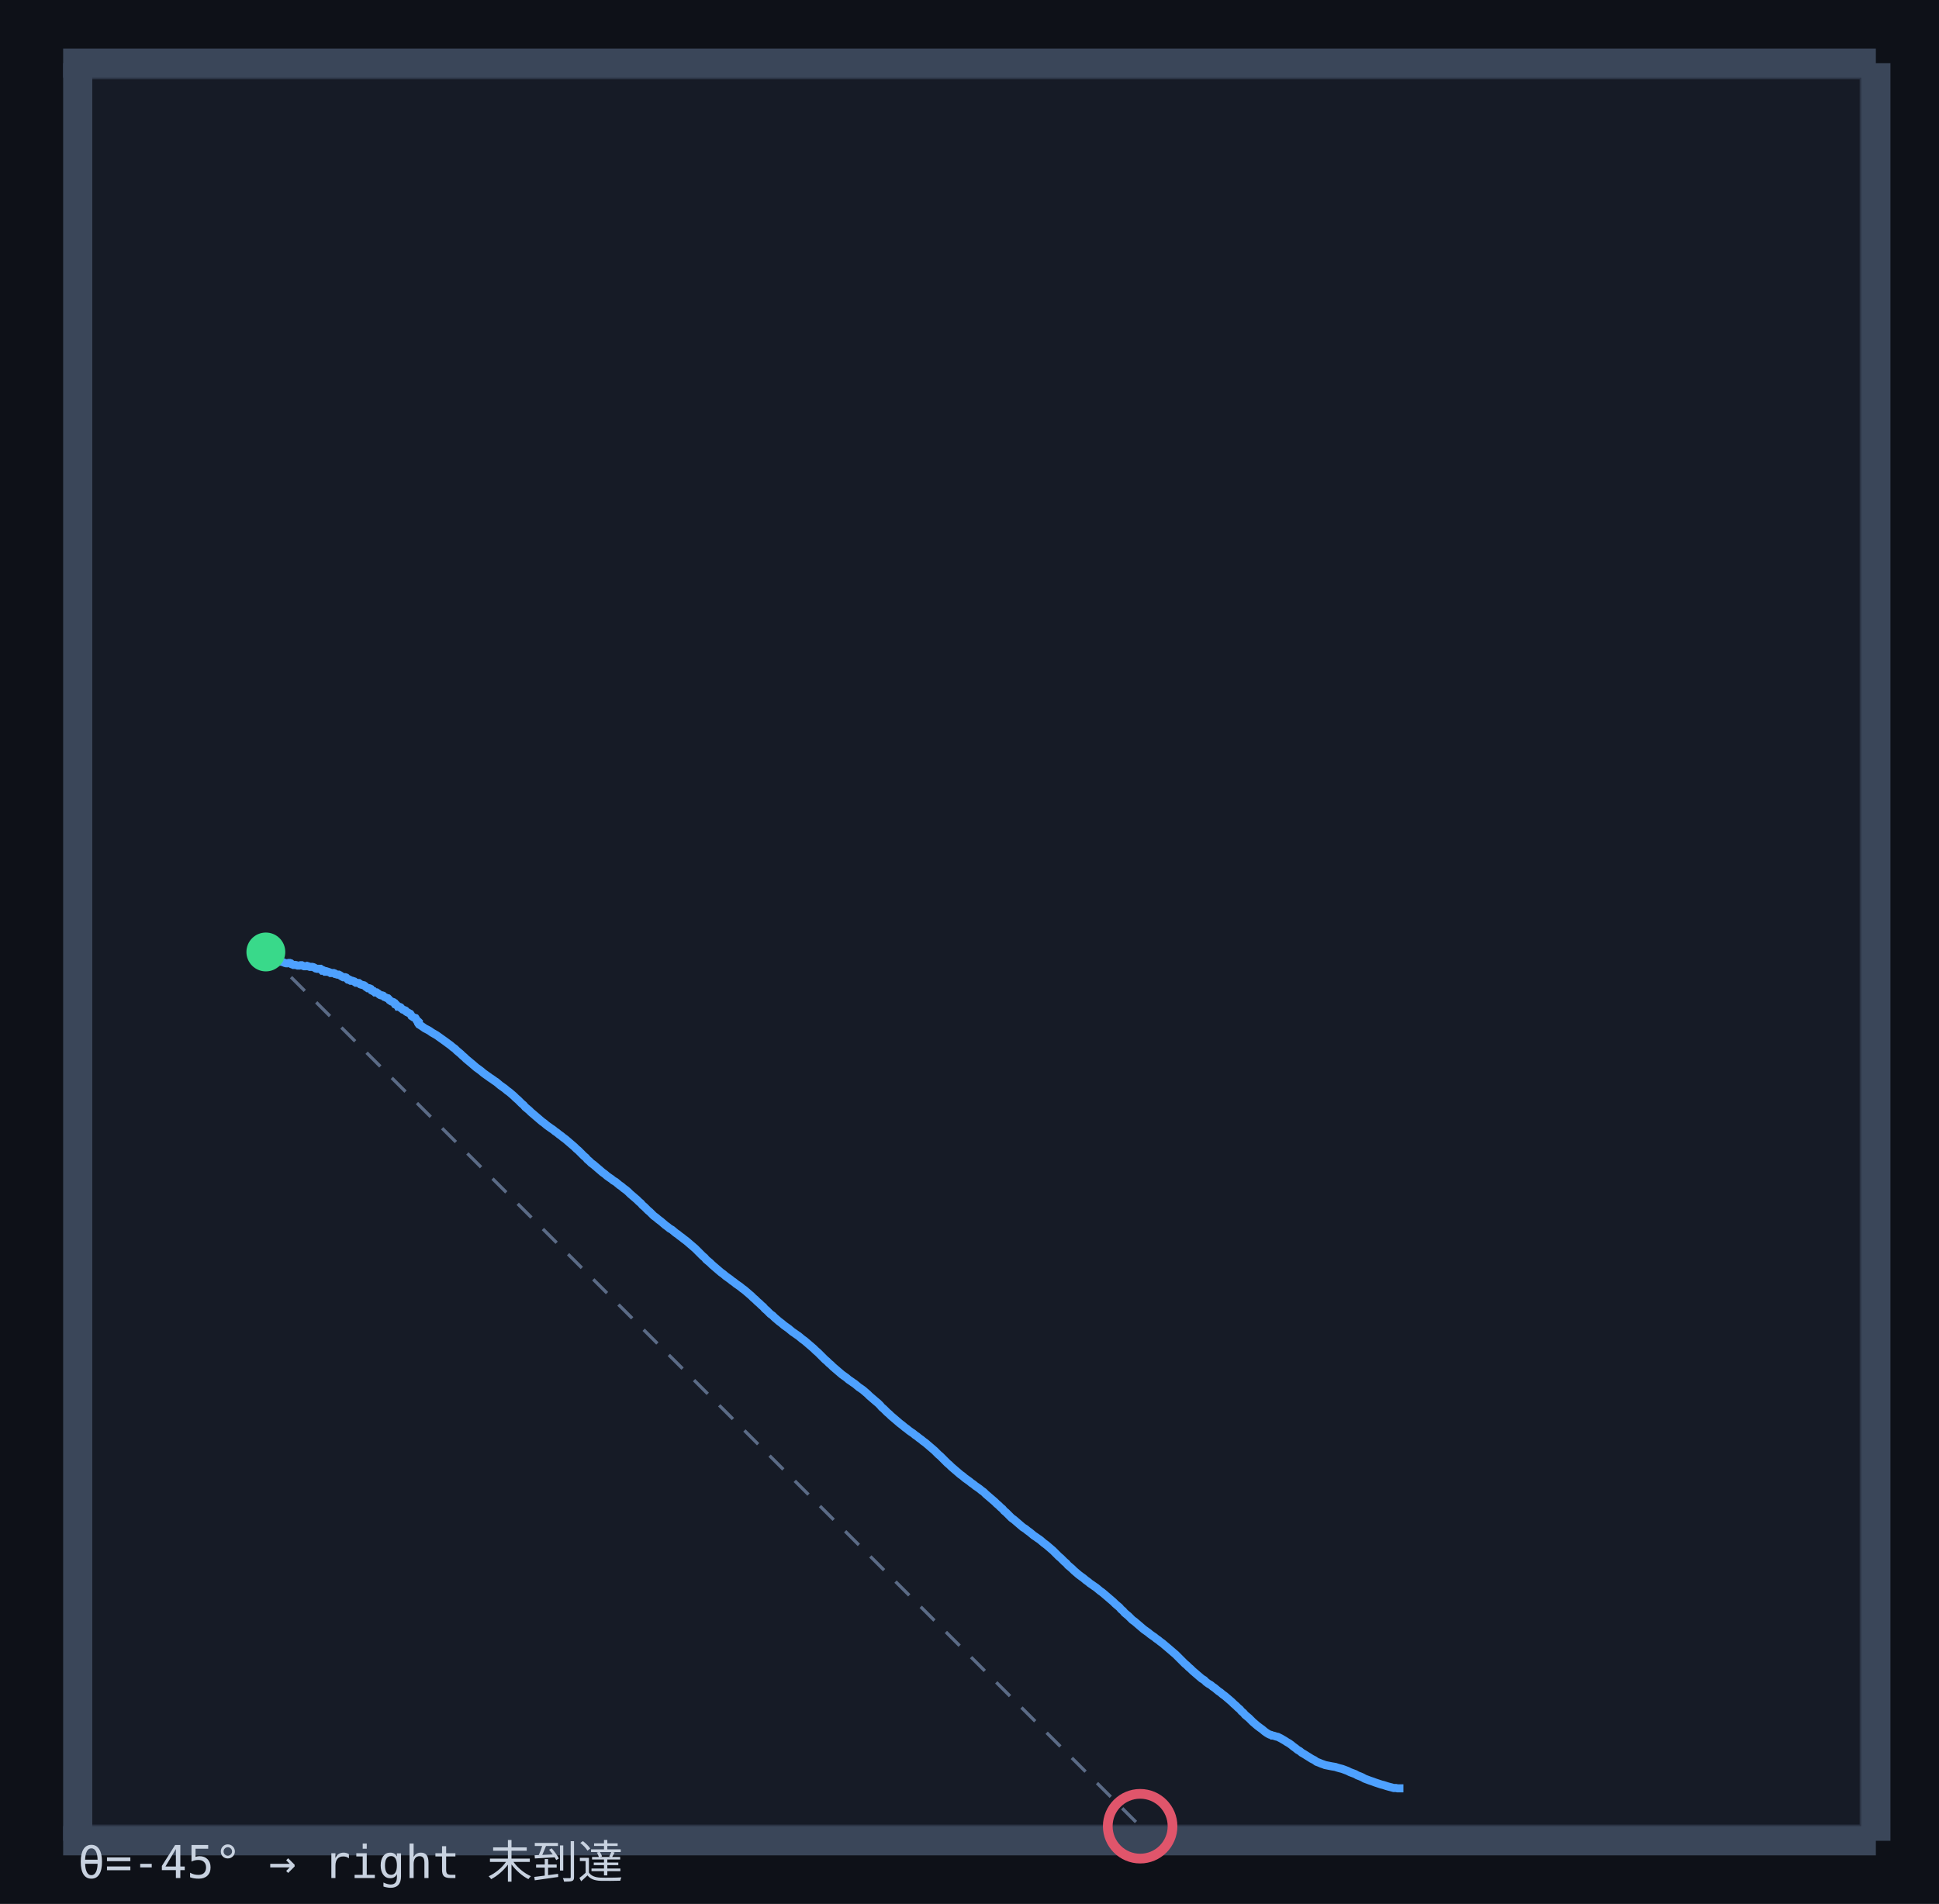
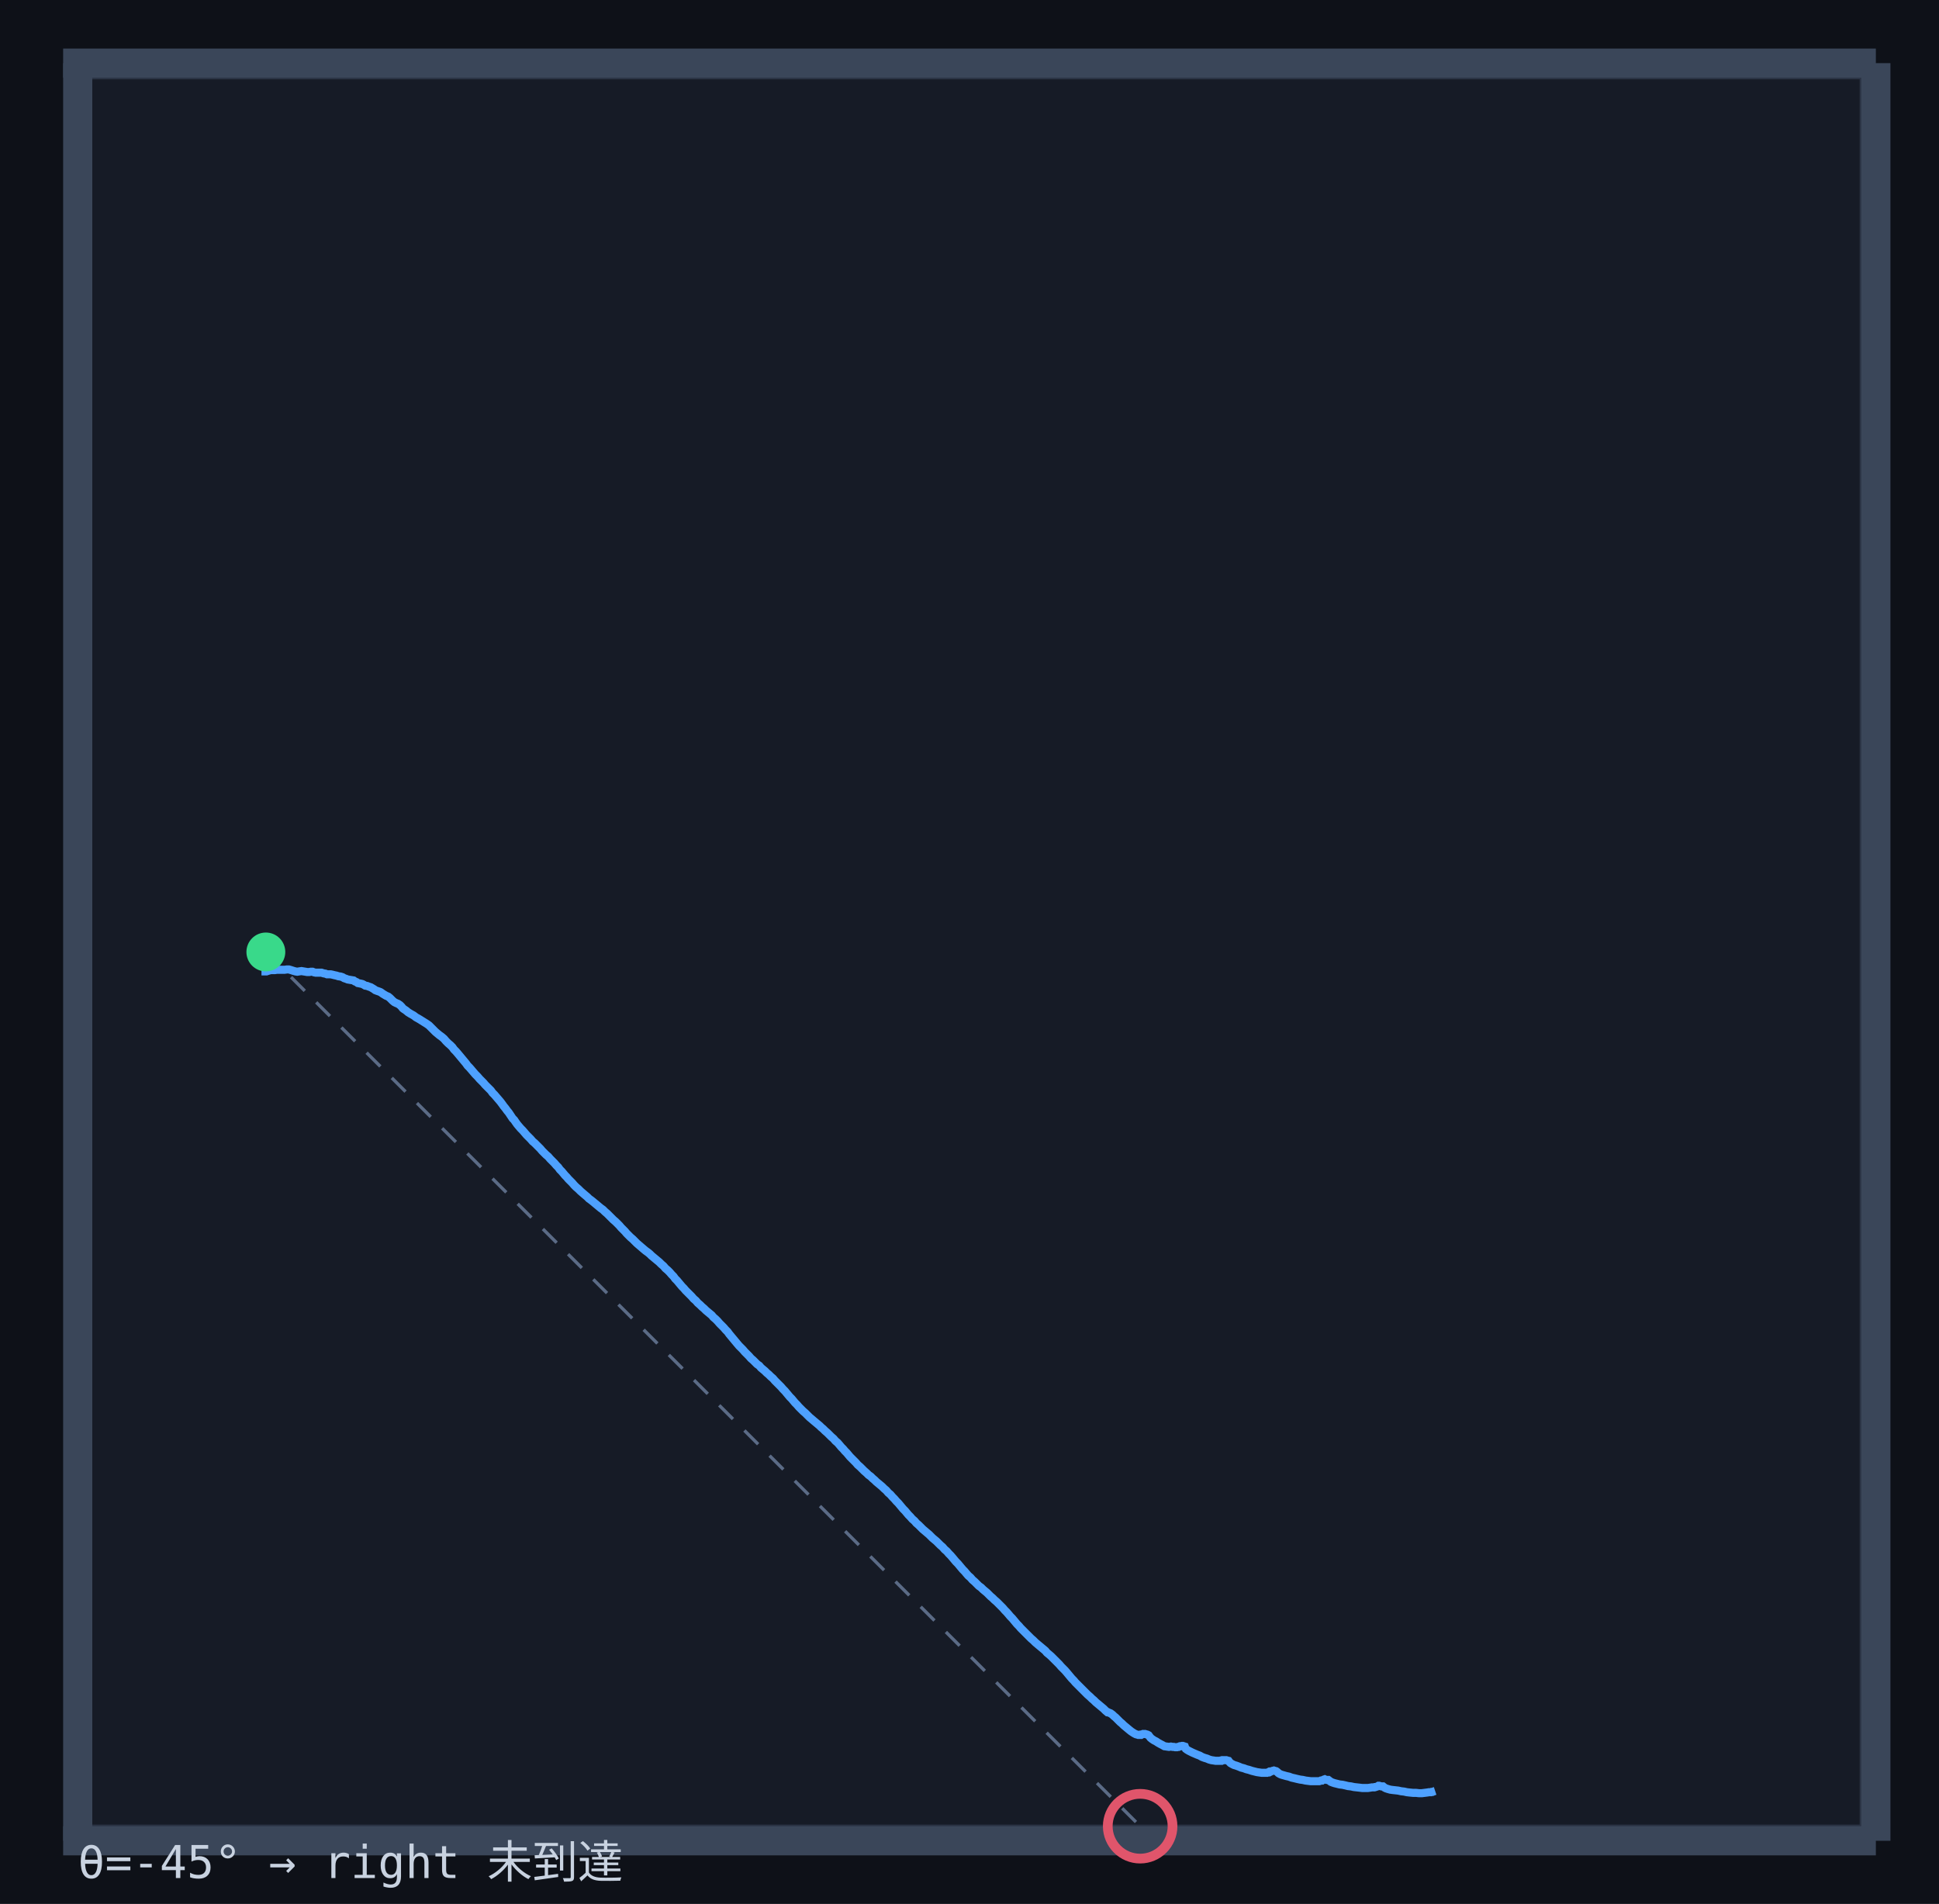
<svg xmlns="http://www.w3.org/2000/svg" width="598.8" height="588.0" viewBox="0 0 598.8 588.0">
  <rect x="0" y="0" width="598.8" height="588.0" fill="#0e1118" />
  <rect x="24.0" y="24.0" width="550.8" height="540.0" fill="#161b26" stroke="#2a3344" />
  <rect x="19.5" y="19.5" width="9.0" height="549.0" fill="#3a4659" />
  <rect x="574.8" y="19.5" width="9.0" height="549.0" fill="#3a4659" />
  <rect x="19.5" y="15.0" width="559.8" height="9.0" fill="#3a4659" />
  <rect x="19.5" y="564.0" width="559.8" height="9.0" fill="#3a4659" />
  <line x1="82.1" y1="294.0" x2="352.1" y2="564.0" stroke="#5b6b86" stroke-dasharray="6 5" />
  <circle cx="352.1" cy="564.0" r="10" fill="none" stroke="#e0556b" stroke-width="3" />
-   <polyline points="82.0,294.1 82.0,294.3 82.0,294.5 82.0,295.1 82.0,296.2 81.9,296.9 82.1,297.3 82.3,297.3 82.7,297.2 83.1,297.2 83.6,297.1 84.0,297.0 84.4,296.9 84.7,296.8 85.0,296.8 85.3,296.8 85.6,296.9 86.0,297.0 86.4,297.0 86.9,297.0 87.5,297.2 88.0,297.4 88.4,297.5 88.8,297.5 89.1,297.4 89.5,297.4 89.8,297.5 90.1,297.8 90.4,297.9 90.6,298.0 90.9,298.0 91.2,298.0 91.6,298.1 91.9,298.2 92.2,298.2 92.5,298.2 92.8,298.1 93.2,298.1 93.6,298.3 93.9,298.4 94.2,298.4 94.5,298.4 94.8,298.3 95.1,298.4 95.4,298.5 95.7,298.6 96.0,298.6 96.4,298.6 96.8,298.7 97.2,298.9 97.5,299.1 97.9,299.2 98.3,299.2 98.6,299.2 98.9,299.2 99.1,299.4 99.3,299.6 99.5,299.8 99.7,299.8 99.9,299.7 100.1,299.8 100.2,299.9 100.4,300.1 100.7,300.1 100.9,300.0 101.2,300.1 101.5,300.2 101.8,300.3 102.1,300.5 102.4,300.5 102.7,300.5 103.0,300.5 103.3,300.6 103.5,300.8 103.9,300.9 104.2,301.0 104.6,301.0 105.0,301.2 105.3,301.4 105.6,301.6 106.0,301.8 106.3,301.8 106.6,301.8 106.9,301.9 107.1,302.1 107.3,302.4 107.4,302.5 107.6,302.5 107.8,302.5 108.0,302.6 108.1,302.8 108.3,302.9 108.5,302.9 108.8,302.9 109.1,303.0 109.4,303.1 109.6,303.3 109.9,303.5 110.2,303.5 110.6,303.6 110.8,303.6 111.1,303.8 111.3,304.0 111.6,304.1 112.0,304.2 112.4,304.3 112.7,304.5 113.0,304.8 113.3,305.0 113.6,305.2 114.0,305.2 114.3,305.3 114.5,305.4 114.7,305.7 114.8,305.9 115.0,306.0 115.2,306.1 115.4,306.1 115.5,306.2 115.7,306.4 115.8,306.5 116.1,306.5 116.3,306.5 116.6,306.7 116.9,306.9 117.1,307.1 117.4,307.3 117.7,307.4 118.0,307.4 118.3,307.5 118.5,307.7 118.7,307.9 119.0,308.0 119.4,308.2 119.8,308.3 120.1,308.6 120.3,308.9 120.6,309.1 120.9,309.3 121.2,309.4 121.5,309.5 121.8,309.7 121.9,310.0 122.0,310.2 122.2,310.3 122.4,310.3 122.5,310.4 122.6,310.5 122.8,310.7 122.9,310.9 123.2,310.9 123.5,311.0 123.7,311.1 123.9,311.4 124.2,311.6 124.4,311.8 124.7,311.9 125.0,312.0 125.2,312.1 125.4,312.4 125.7,312.6 126.0,312.7 126.3,312.9 126.7,313.1 126.9,313.4 127.1,313.8 127.4,314.0 127.7,314.2 128.0,314.3 128.3,314.4 128.5,314.7 128.6,315.0 128.7,315.2 128.8,315.3 129.0,315.4 129.2,315.5 129.3,315.6 129.2,316.1 129.4,316.4 129.9,316.7 130.5,317.1 131.2,317.6 132.0,318.0 132.7,318.4 133.4,318.9 134.1,319.3 134.8,319.7 135.5,320.2 136.2,320.7 136.9,321.2 137.6,321.7 138.4,322.3 139.1,322.8 139.8,323.4 140.5,323.9 141.1,324.5 141.7,325.0 142.3,325.5 142.8,326.0 143.4,326.5 143.9,327.0 144.5,327.5 145.1,328.0 145.7,328.5 146.4,329.1 147.1,329.7 147.8,330.2 148.6,330.8 149.3,331.4 150.0,331.9 150.7,332.4 151.4,332.9 152.0,333.3 152.7,333.8 153.3,334.2 153.9,334.7 154.5,335.2 155.2,335.7 155.9,336.2 156.6,336.8 157.3,337.3 158.0,337.9 158.7,338.5 159.3,339.1 160.0,339.7 160.6,340.3 161.1,340.8 161.7,341.3 162.2,341.9 162.8,342.4 163.4,342.9 164.0,343.5 164.6,344.0 165.3,344.6 166.0,345.2 166.7,345.8 167.4,346.4 168.1,346.9 168.8,347.5 169.5,348.0 170.2,348.5 170.8,348.9 171.4,349.4 172.0,349.8 172.6,350.3 173.3,350.8 173.9,351.3 174.6,351.8 175.3,352.4 176.0,353.0 176.7,353.6 177.4,354.2 178.0,354.8 178.6,355.3 179.2,355.9 179.8,356.5 180.3,357.0 180.9,357.5 181.4,358.1 182.0,358.6 182.6,359.2 183.3,359.7 184.0,360.3 184.7,360.9 185.4,361.5 186.1,362.1 186.8,362.6 187.5,363.2 188.2,363.7 188.8,364.1 189.4,364.6 190.1,365.0 190.7,365.5 191.3,366.0 191.9,366.4 192.6,367.0 193.3,367.5 194.0,368.1 194.6,368.7 195.3,369.3 196.0,369.9 196.7,370.5 197.3,371.1 197.9,371.6 198.4,372.2 199.0,372.7 199.5,373.2 200.1,373.8 200.7,374.3 201.3,374.9 201.9,375.5 202.6,376.0 203.3,376.6 204.1,377.2 204.8,377.8 205.5,378.4 206.2,378.9 206.8,379.4 207.5,379.8 208.1,380.3 208.7,380.8 209.3,381.2 209.9,381.7 210.6,382.2 211.2,382.7 211.9,383.2 212.6,383.8 213.3,384.4 214.0,385.0 214.7,385.6 215.3,386.2 215.9,386.8 216.5,387.4 217.0,387.9 217.6,388.4 218.1,389.0 218.7,389.5 219.3,390.0 219.9,390.6 220.6,391.2 221.3,391.8 222.0,392.4 222.7,393.0 223.4,393.5 224.1,394.1 224.8,394.6 225.5,395.1 226.1,395.6 226.7,396.0 227.3,396.5 227.9,396.9 228.6,397.4 229.2,397.9 229.9,398.4 230.6,399.0 231.3,399.6 232.0,400.2 232.6,400.8 233.3,401.4 233.9,402.0 234.5,402.5 235.1,403.1 235.7,403.6 236.2,404.2 236.8,404.7 237.3,405.2 237.9,405.8 238.6,406.3 239.2,406.9 239.9,407.5 240.6,408.1 241.4,408.7 242.1,409.3 242.8,409.8 243.5,410.3 244.1,410.8 244.7,411.3 245.3,411.7 246.0,412.2 246.6,412.6 247.2,413.1 247.8,413.6 248.5,414.1 249.2,414.7 249.9,415.3 250.6,415.9 251.3,416.5 251.9,417.1 252.6,417.7 253.2,418.3 253.7,418.8 254.3,419.4 254.8,419.9 255.4,420.4 256.0,421.0 256.6,421.5 257.2,422.1 257.9,422.7 258.6,423.3 259.3,423.9 260.0,424.5 260.7,425.0 261.4,425.5 262.1,426.1 262.7,426.5 263.4,427.0 264.0,427.4 264.6,427.9 265.2,428.4 265.8,428.8 266.5,429.3 267.2,429.9 267.9,430.5 268.5,431.1 269.2,431.7 269.9,432.3 270.6,432.9 271.2,433.4 271.8,434.0 272.3,434.6 272.9,435.1 273.4,435.6 274.0,436.2 274.6,436.7 275.2,437.3 275.8,437.8 276.5,438.4 277.2,439.0 277.9,439.6 278.7,440.2 279.4,440.8 280.1,441.3 280.7,441.8 281.4,442.3 282.0,442.7 282.6,443.2 283.2,443.6 283.8,444.1 284.5,444.6 285.1,445.1 285.8,445.6 286.5,446.2 287.2,446.8 287.9,447.4 288.6,448.0 289.2,448.6 289.8,449.2 290.4,449.7 291.0,450.3 291.5,450.8 292.1,451.4 292.6,451.9 293.2,452.4 293.8,453.0 294.5,453.6 295.2,454.2 295.9,454.8 296.6,455.4 297.3,455.9 298.0,456.5 298.7,457.0 299.4,457.5 300.0,458.0 300.6,458.4 301.2,458.9 301.8,459.3 302.5,459.8 303.1,460.3 303.8,460.8 304.4,461.4 305.1,462.0 305.8,462.6 306.5,463.2 307.2,463.8 307.8,464.4 308.4,464.9 309.0,465.5 309.6,466.0 310.1,466.6 310.7,467.1 311.2,467.6 311.8,468.2 312.4,468.8 313.1,469.3 313.8,469.9 314.5,470.5 315.2,471.1 315.9,471.7 316.7,472.2 317.3,472.7 318.0,473.2 318.6,473.7 319.2,474.2 319.8,474.6 320.5,475.1 321.1,475.5 321.7,476.0 322.4,476.6 323.1,477.1 323.8,477.7 324.5,478.3 325.2,478.9 325.8,479.5 326.4,480.1 327.0,480.7 327.6,481.2 328.2,481.8 328.7,482.3 329.3,482.8 329.8,483.4 330.4,483.9 331.1,484.5 331.7,485.1 332.4,485.7 333.1,486.3 333.9,486.9 334.6,487.4 335.3,488.0 336.0,488.5 336.6,489.0 337.2,489.4 337.9,489.9 338.5,490.3 339.1,490.8 339.7,491.3 340.4,491.8 341.0,492.3 341.7,492.9 342.4,493.5 343.1,494.1 343.8,494.7 344.4,495.3 345.1,495.9 345.7,496.4 346.2,497.0 346.8,497.5 347.3,498.1 347.9,498.6 348.5,499.1 349.1,499.7 349.7,500.3 350.4,500.8 351.1,501.4 351.8,502.0 352.5,502.6 353.2,503.2 353.9,503.7 354.6,504.2 355.2,504.7 355.9,505.2 356.5,505.6 357.1,506.1 357.7,506.5 358.3,507.0 359.0,507.5 359.7,508.1 360.3,508.6 361.0,509.2 361.7,509.8 362.4,510.4 363.1,511.0 363.7,511.6 364.3,512.2 364.8,512.7 365.4,513.3 365.9,513.8 366.5,514.3 367.1,514.9 367.7,515.4 368.3,516.0 369.0,516.6 369.7,517.2 370.4,517.8 371.1,518.4 371.9,518.9 372.5,519.5 373.2,520.0 373.9,520.4 374.5,520.9 375.1,521.3 375.7,521.8 376.3,522.3 376.9,522.7 377.6,523.3 378.3,523.8 379.0,524.4 379.7,525.0 380.4,525.6 381.0,526.2 381.7,526.8 382.3,527.4 382.9,527.9 383.4,528.5 384.0,529.0 384.5,529.6 385.1,530.1 385.7,530.6 386.3,531.2 386.9,531.8 387.6,532.4 388.3,533.0 389.1,533.6 389.8,534.1 390.5,534.7 391.2,535.2 391.7,535.5 392.1,535.7 392.5,535.8 392.8,536.0 393.1,536.0 393.5,536.1 393.8,536.2 394.1,536.3 394.6,536.4 395.0,536.6 395.6,536.9 396.1,537.2 396.8,537.6 397.4,538.0 398.1,538.4 398.8,538.9 399.4,539.4 400.1,539.9 400.7,540.4 401.4,540.8 402.0,541.3 402.7,541.7 403.5,542.2 404.3,542.7 405.1,543.2 405.9,543.6 406.6,544.1 407.4,544.4 408.1,544.7 408.7,544.9 409.2,545.1 409.7,545.2 410.2,545.3 410.7,545.4 411.2,545.5 411.8,545.6 412.4,545.7 413.0,545.9 413.7,546.1 414.5,546.3 415.3,546.6 416.1,546.9 416.9,547.3 417.7,547.6 418.5,547.9 419.2,548.3 420.0,548.6 420.7,548.9 421.4,549.3 422.2,549.6 423.0,549.9 423.9,550.2 424.7,550.5 425.6,550.8 426.5,551.1 427.3,551.3 428.2,551.6 428.9,551.8 429.7,552.0 430.4,552.2 431.1,552.2 431.6,552.3 432.2,552.3 432.7,552.3 433.4,552.3" fill="none" stroke="#4ea1ff" stroke-width="2.5" />
+   <polyline points="82.0,294.1 82.0,294.5 82.0,295.2 81.9,296.5 81.9,297.9 82.0,299.4 82.0,300.0 82.3,300.0 82.9,299.8 83.6,299.6 84.3,299.6 84.9,299.6 85.5,299.5 86.0,299.5 86.4,299.5 86.8,299.5 87.3,299.5 87.9,299.5 88.6,299.4 89.2,299.4 89.9,299.6 90.5,299.8 91.2,300.0 91.8,300.1 92.4,300.0 93.1,299.9 93.7,300.0 94.3,300.1 94.9,300.2 95.5,300.2 96.0,300.1 96.5,300.1 97.0,300.3 97.5,300.4 98.1,300.4 98.7,300.4 99.3,300.4 99.9,300.6 100.5,300.7 101.0,300.9 101.5,300.9 102.1,300.9 102.6,301.0 103.0,301.1 103.4,301.2 103.9,301.3 104.5,301.5 105.2,301.6 105.8,301.8 106.3,302.1 106.9,302.3 107.4,302.5 108.0,302.6 108.6,302.7 109.2,302.8 109.6,303.1 110.1,303.3 110.5,303.6 111.0,303.7 111.5,303.8 111.9,303.9 112.3,304.1 112.8,304.4 113.4,304.5 113.9,304.7 114.5,304.9 115.0,305.2 115.5,305.5 115.9,305.8 116.4,306.0 117.0,306.2 117.5,306.4 117.8,306.6 118.2,306.9 118.7,307.2 119.2,307.5 119.9,307.8 120.4,308.2 120.9,308.7 121.3,309.1 121.8,309.5 122.4,309.8 122.9,310.0 123.5,310.4 124.0,310.9 124.4,311.4 124.8,311.7 125.4,312.1 126.0,312.6 126.8,313.1 127.7,313.6 128.5,314.2 129.4,314.7 130.2,315.2 131.0,315.7 131.8,316.2 132.5,316.7 133.0,317.2 133.5,317.7 134.0,318.2 134.5,318.7 135.1,319.2 135.7,319.7 136.4,320.2 137.1,320.8 137.7,321.5 138.4,322.2 139.1,322.8 139.7,323.4 140.2,324.1 140.8,324.7 141.4,325.4 141.9,326.0 142.4,326.6 142.9,327.2 143.4,327.8 143.9,328.4 144.4,329.1 145.0,329.7 145.6,330.4 146.2,331.1 146.8,331.8 147.5,332.5 148.1,333.2 148.7,333.8 149.3,334.4 149.8,335.0 150.4,335.6 151.0,336.2 151.6,336.8 152.1,337.5 152.7,338.1 153.3,338.8 153.9,339.5 154.5,340.2 155.1,341.0 155.6,341.7 156.1,342.3 156.6,343.0 157.1,343.6 157.5,344.2 157.9,344.8 158.3,345.4 158.8,345.9 159.2,346.5 159.7,347.2 160.2,347.8 160.8,348.5 161.4,349.1 162.0,349.8 162.6,350.5 163.3,351.2 163.9,351.8 164.5,352.5 165.1,353.0 165.7,353.6 166.3,354.2 166.9,354.8 167.4,355.4 168.0,356.0 168.6,356.6 169.3,357.2 169.9,357.9 170.5,358.5 171.2,359.2 171.8,359.9 172.4,360.5 172.9,361.2 173.5,361.8 174.0,362.4 174.5,363.0 175.0,363.5 175.5,364.1 176.1,364.7 176.7,365.3 177.3,366.0 177.9,366.6 178.6,367.2 179.3,367.9 180.0,368.5 180.7,369.1 181.3,369.6 181.9,370.2 182.6,370.7 183.1,371.1 183.7,371.6 184.3,372.1 184.9,372.6 185.5,373.1 186.2,373.6 186.8,374.2 187.5,374.8 188.1,375.4 188.8,376.1 189.4,376.7 190.1,377.3 190.7,377.9 191.3,378.5 191.8,379.1 192.4,379.7 193.0,380.3 193.5,380.9 194.1,381.5 194.7,382.1 195.4,382.7 196.1,383.4 196.7,384.0 197.4,384.6 198.1,385.2 198.8,385.8 199.4,386.3 200.1,386.8 200.7,387.3 201.2,387.8 201.8,388.3 202.4,388.8 203.0,389.3 203.6,389.8 204.2,390.4 204.9,391.0 205.5,391.7 206.2,392.3 206.8,392.9 207.4,393.6 208.0,394.2 208.5,394.9 209.1,395.5 209.6,396.1 210.1,396.7 210.6,397.3 211.2,397.9 211.7,398.5 212.3,399.1 212.9,399.7 213.6,400.4 214.2,401.1 214.9,401.7 215.5,402.4 216.2,403.0 216.8,403.6 217.4,404.1 218.0,404.7 218.6,405.2 219.2,405.7 219.8,406.2 220.3,406.8 221.0,407.4 221.6,408.0 222.2,408.7 222.8,409.3 223.5,410.0 224.1,410.7 224.7,411.3 225.2,412.0 225.7,412.6 226.2,413.2 226.7,413.8 227.2,414.4 227.7,415.0 228.2,415.6 228.8,416.2 229.4,416.8 230.0,417.5 230.6,418.1 231.3,418.8 231.9,419.5 232.6,420.1 233.2,420.7 233.8,421.3 234.5,421.8 235.0,422.4 235.6,422.9 236.2,423.4 236.8,424.0 237.4,424.5 238.0,425.1 238.7,425.7 239.3,426.4 239.9,427.0 240.6,427.7 241.2,428.3 241.8,429.0 242.4,429.6 242.9,430.2 243.4,430.8 243.9,431.4 244.5,432.0 245.0,432.6 245.5,433.2 246.1,433.8 246.7,434.5 247.3,435.1 248.0,435.8 248.7,436.4 249.3,437.0 250.0,437.7 250.6,438.2 251.3,438.8 251.9,439.3 252.5,439.8 253.1,440.3 253.6,440.8 254.2,441.3 254.8,441.9 255.5,442.5 256.1,443.1 256.7,443.7 257.4,444.3 258.0,445.0 258.7,445.6 259.3,446.3 259.8,446.9 260.4,447.5 260.9,448.1 261.5,448.7 262.0,449.3 262.5,449.9 263.1,450.5 263.7,451.1 264.3,451.7 264.9,452.4 265.6,453.0 266.3,453.7 266.9,454.3 267.6,454.9 268.2,455.5 268.9,456.0 269.5,456.6 270.1,457.1 270.6,457.6 271.2,458.1 271.8,458.6 272.4,459.1 273.0,459.7 273.7,460.3 274.3,461.0 275.0,461.6 275.6,462.3 276.2,462.9 276.8,463.6 277.4,464.2 277.9,464.8 278.4,465.4 278.9,466.0 279.5,466.6 280.0,467.2 280.5,467.8 281.1,468.4 281.7,469.1 282.4,469.7 283.0,470.4 283.7,471.0 284.4,471.7 285.0,472.3 285.6,472.8 286.3,473.4 286.9,473.9 287.4,474.4 288.0,475.0 288.6,475.5 289.2,476.0 289.8,476.6 290.4,477.2 291.1,477.8 291.7,478.5 292.4,479.1 293.0,479.8 293.6,480.4 294.2,481.1 294.7,481.7 295.2,482.3 295.8,482.9 296.3,483.5 296.8,484.1 297.3,484.7 297.9,485.3 298.4,485.9 299.0,486.6 299.7,487.2 300.3,487.9 301.0,488.5 301.7,489.2 302.3,489.8 303.0,490.3 303.6,490.9 304.2,491.4 304.8,491.9 305.3,492.4 305.9,493.0 306.5,493.5 307.1,494.1 307.8,494.7 308.4,495.3 309.1,496.0 309.7,496.6 310.3,497.3 310.9,497.9 311.5,498.6 312.0,499.2 312.6,499.8 313.1,500.4 313.6,501.0 314.1,501.6 314.7,502.2 315.2,502.8 315.8,503.4 316.4,504.0 317.1,504.7 317.8,505.4 318.4,506.0 319.1,506.6 319.7,507.2 320.4,507.8 321.0,508.3 321.6,508.8 322.2,509.3 322.8,509.8 323.3,510.4 323.9,510.9 324.6,511.5 325.2,512.1 325.8,512.7 326.5,513.4 327.1,514.0 327.7,514.7 328.3,515.3 328.9,515.9 329.5,516.6 330.0,517.2 330.5,517.8 331.0,518.4 331.6,519.0 332.1,519.6 332.7,520.2 333.3,520.8 333.9,521.4 334.6,522.1 335.2,522.7 335.9,523.4 336.6,524.0 337.2,524.6 337.8,525.1 338.4,525.7 339.0,526.2 339.6,526.7 340.2,527.2 340.8,527.7 341.4,528.3 342.0,528.8 342.2,528.8 342.4,528.9 342.6,529.0 342.9,529.1 343.2,529.3 343.6,529.6 344.0,530.0 344.5,530.4 344.9,530.8 345.4,531.3 345.9,531.8 346.5,532.3 347.0,532.8 347.6,533.3 348.2,533.8 348.8,534.3 349.3,534.7 349.9,535.1 350.4,535.4 350.8,535.6 351.2,535.7 351.5,535.8 351.8,535.8 352.0,535.8 352.3,535.8 352.4,535.7 352.6,535.7 352.8,535.6 353.0,535.5 353.3,535.5 353.6,535.5 353.9,535.6 354.3,535.7 354.7,535.9 355.0,536.3 355.3,536.7 355.8,537.1 356.4,537.5 357.0,537.8 357.6,538.2 358.3,538.6 358.9,538.9 359.6,539.3 360.3,539.4 361.0,539.5 361.6,539.4 362.1,539.5 362.5,539.5 362.9,539.6 363.2,539.6 363.5,539.6 363.8,539.5 364.0,539.5 364.2,539.4 364.4,539.3 364.5,539.3 364.7,539.3 365.0,539.2 365.3,539.2 365.6,539.3 365.9,539.4 366.0,539.7 366.2,540.1 366.6,540.4 367.1,540.7 367.7,541.0 368.3,541.3 369.0,541.6 369.7,541.9 370.5,542.2 371.2,542.6 372.0,542.9 372.7,543.1 373.4,543.4 374.1,543.6 374.8,543.7 375.4,543.8 375.9,543.8 376.3,543.8 376.6,543.8 377.0,543.7 377.1,543.8 377.3,543.8 377.5,543.7 377.7,543.6 377.9,543.6 378.3,543.6 378.7,543.6 379.0,543.7 379.4,543.8 379.7,544.2 380.0,544.5 380.5,544.8 381.1,545.1 381.8,545.3 382.6,545.6 383.3,545.9 384.1,546.1 384.9,546.4 385.7,546.6 386.6,546.9 387.4,547.1 388.2,547.3 388.9,547.4 389.6,547.5 390.3,547.5 390.9,547.5 391.3,547.5 391.7,547.3 391.9,547.2 392.1,547.3 392.3,547.2 392.5,547.1 392.7,547.0 393.0,546.9 393.4,546.8 393.7,546.9 394.1,547.0 394.5,547.3 394.8,547.6 395.3,547.9 395.8,548.1 396.5,548.3 397.2,548.5 398.1,548.7 398.9,549.0 399.8,549.2 400.6,549.4 401.5,549.6 402.3,549.7 403.2,549.9 404.0,550.0 404.8,550.1 405.6,550.1 406.3,550.1 406.9,550.1 407.4,550.1 407.7,550.0 407.9,549.9 408.1,549.9 408.3,549.9 408.6,549.7 408.8,549.6 409.1,549.5 409.3,549.6 409.7,549.7 410.2,549.7 410.6,550.0 411.0,550.3 411.5,550.5 412.1,550.7 412.9,550.9 413.7,551.1 414.6,551.2 415.5,551.4 416.3,551.6 417.2,551.7 418.1,551.9 419.0,552.0 419.9,552.1 420.7,552.2 421.6,552.2 422.4,552.2 423.1,552.1 423.7,552.0 424.2,552.0 424.4,552.0 424.6,551.9 424.8,551.9 425.1,551.8 425.4,551.7 425.7,551.5 425.9,551.5 426.2,551.6 426.6,551.7 427.1,551.7 427.6,552.1 428.0,552.3 428.6,552.5 429.3,552.7 430.0,552.8 430.9,552.9 431.8,553.0 432.7,553.2 433.6,553.3 434.5,553.5 435.4,553.6 436.4,553.7 437.3,553.7 438.2,553.8 439.1,553.8 439.9,553.7 440.7,553.6 441.3,553.5 441.7,553.5 441.9,553.5 442.1,553.4 442.4,553.4 442.6,553.3 442.9,553.2 443.2,553.1" fill="none" stroke="#4ea1ff" stroke-width="2.5" />
  <circle cx="82.1" cy="294.0" r="6" fill="#39d98a" />
  <text x="24.0" y="580.0" fill="#c8d2e0" font-family="monospace" font-size="14">θ=-45° → right 未到達</text>
</svg>
